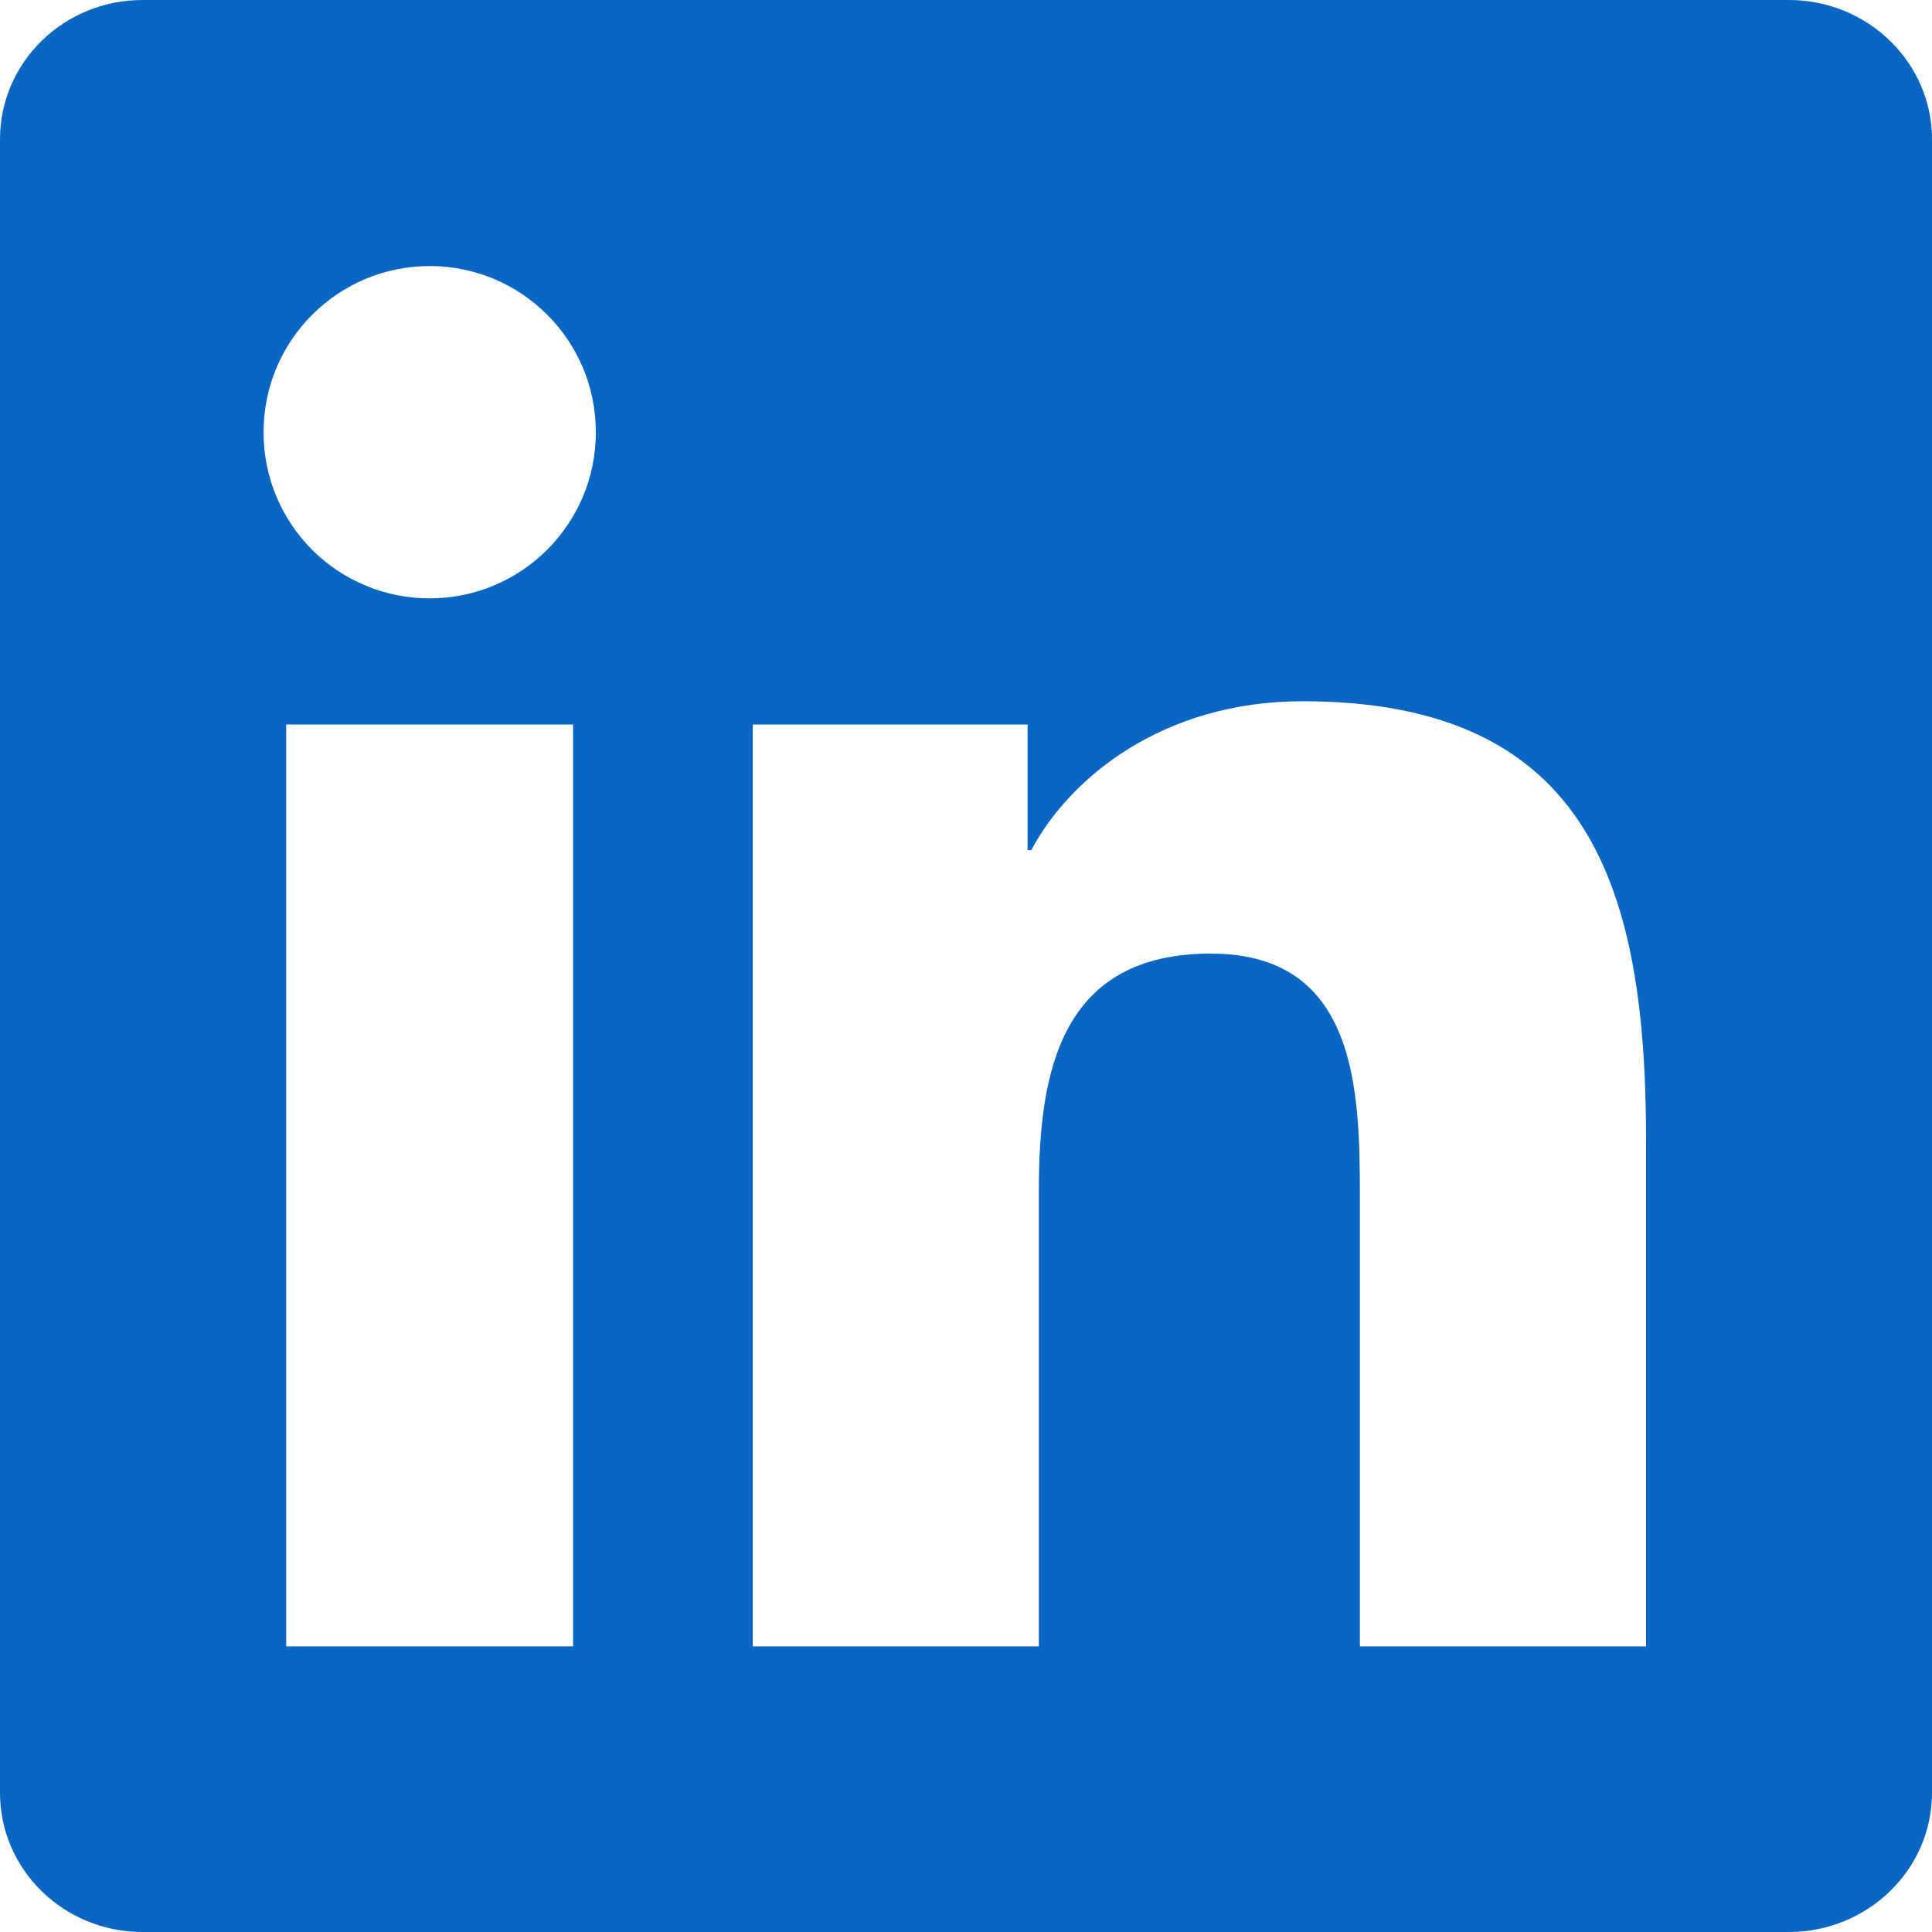
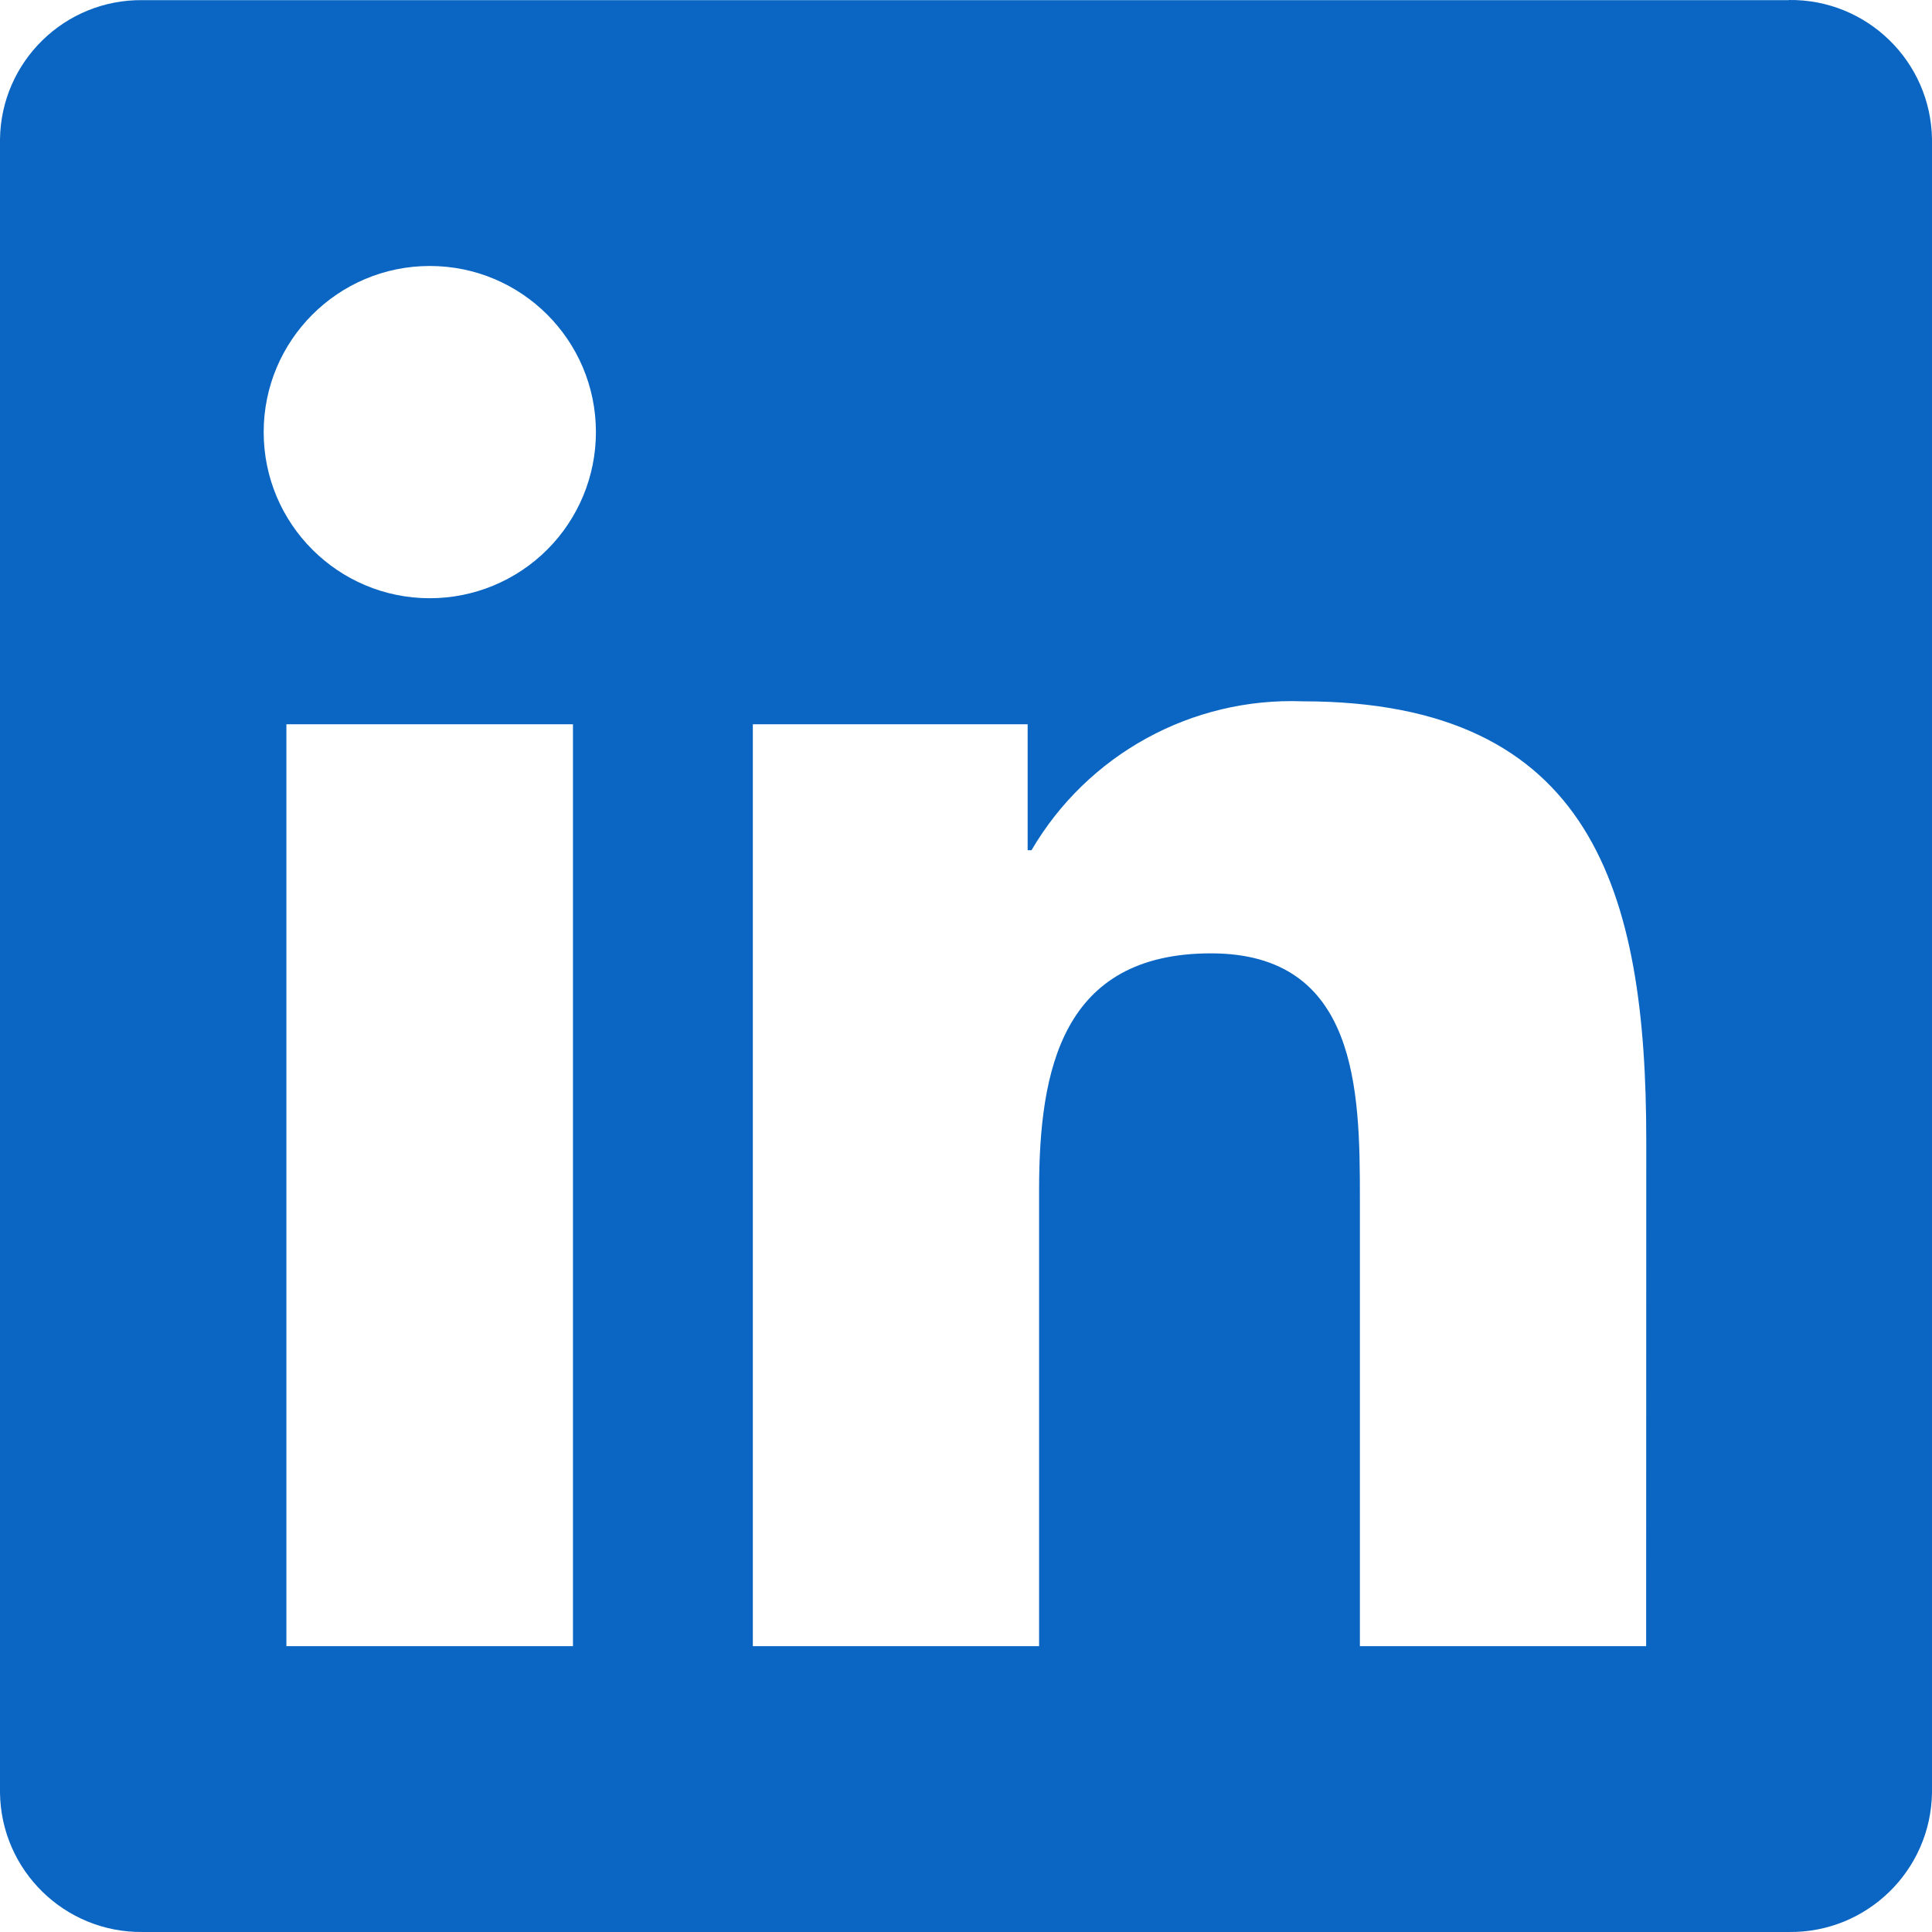
- <svg xmlns="http://www.w3.org/2000/svg" width="1em" height="1em" viewBox="0 0 24 24">
-   <path fill="#0A66C2" d="M20.447 20.452h-3.554v-5.569c0-1.328-.027-3.037-1.852-3.037c-1.853 0-2.136 1.445-2.136 2.939v5.667H9.351V9h3.414v1.561h.046c.477-.9 1.637-1.85 3.37-1.85c3.601 0 4.267 2.37 4.267 5.455v6.286zM5.337 7.433a2.06 2.06 0 0 1-2.063-2.065a2.064 2.064 0 1 1 2.063 2.065m1.782 13.019H3.555V9h3.564zM22.225 0H1.771C.792 0 0 .774 0 1.729v20.542C0 23.227.792 24 1.771 24h20.451C23.2 24 24 23.227 24 22.271V1.729C24 .774 23.2 0 22.222 0z" />
+ <svg xmlns="http://www.w3.org/2000/svg" viewBox="0 0 256 256" version="1.1" preserveAspectRatio="xMidYMid">
+   <g>
+     <path d="M218.123,218.127 L180.192,218.127 L180.192,158.724 C180.192,144.559 179.939,126.324 160.464,126.324 C140.708,126.324 137.685,141.758 137.685,157.693 L137.685,218.123 L99.754,218.123 L99.754,95.967 L136.168,95.967 L136.168,112.661 L136.678,112.661 C144.103,99.965 157.909,92.382 172.606,92.928 C211.051,92.928 218.139,118.216 218.139,151.114 L218.123,218.127 Z M56.955,79.269 C44.798,79.271 34.941,69.417 34.939,57.26 C34.937,45.103 44.79,35.246 56.947,35.244 C69.104,35.241 78.961,45.095 78.963,57.252 C78.964,63.09 76.646,68.69 72.519,72.818 C68.391,76.947 62.793,79.267 56.955,79.269 M75.921,218.127 L37.95,218.127 L37.95,95.967 L75.921,95.967 L75.921,218.127 Z M237.033,0.018 L18.89,0.018 C8.58,-0.098 0.125,8.161 -0.001,18.471 L-0.001,237.524 C0.121,247.839 8.575,256.106 18.89,255.998 L237.033,255.998 C247.369,256.126 255.856,247.859 255.999,237.524 L255.999,18.455 C255.852,8.124 247.364,-0.134 237.033,0.001" fill="#0A66C2" />
+   </g>
</svg>
